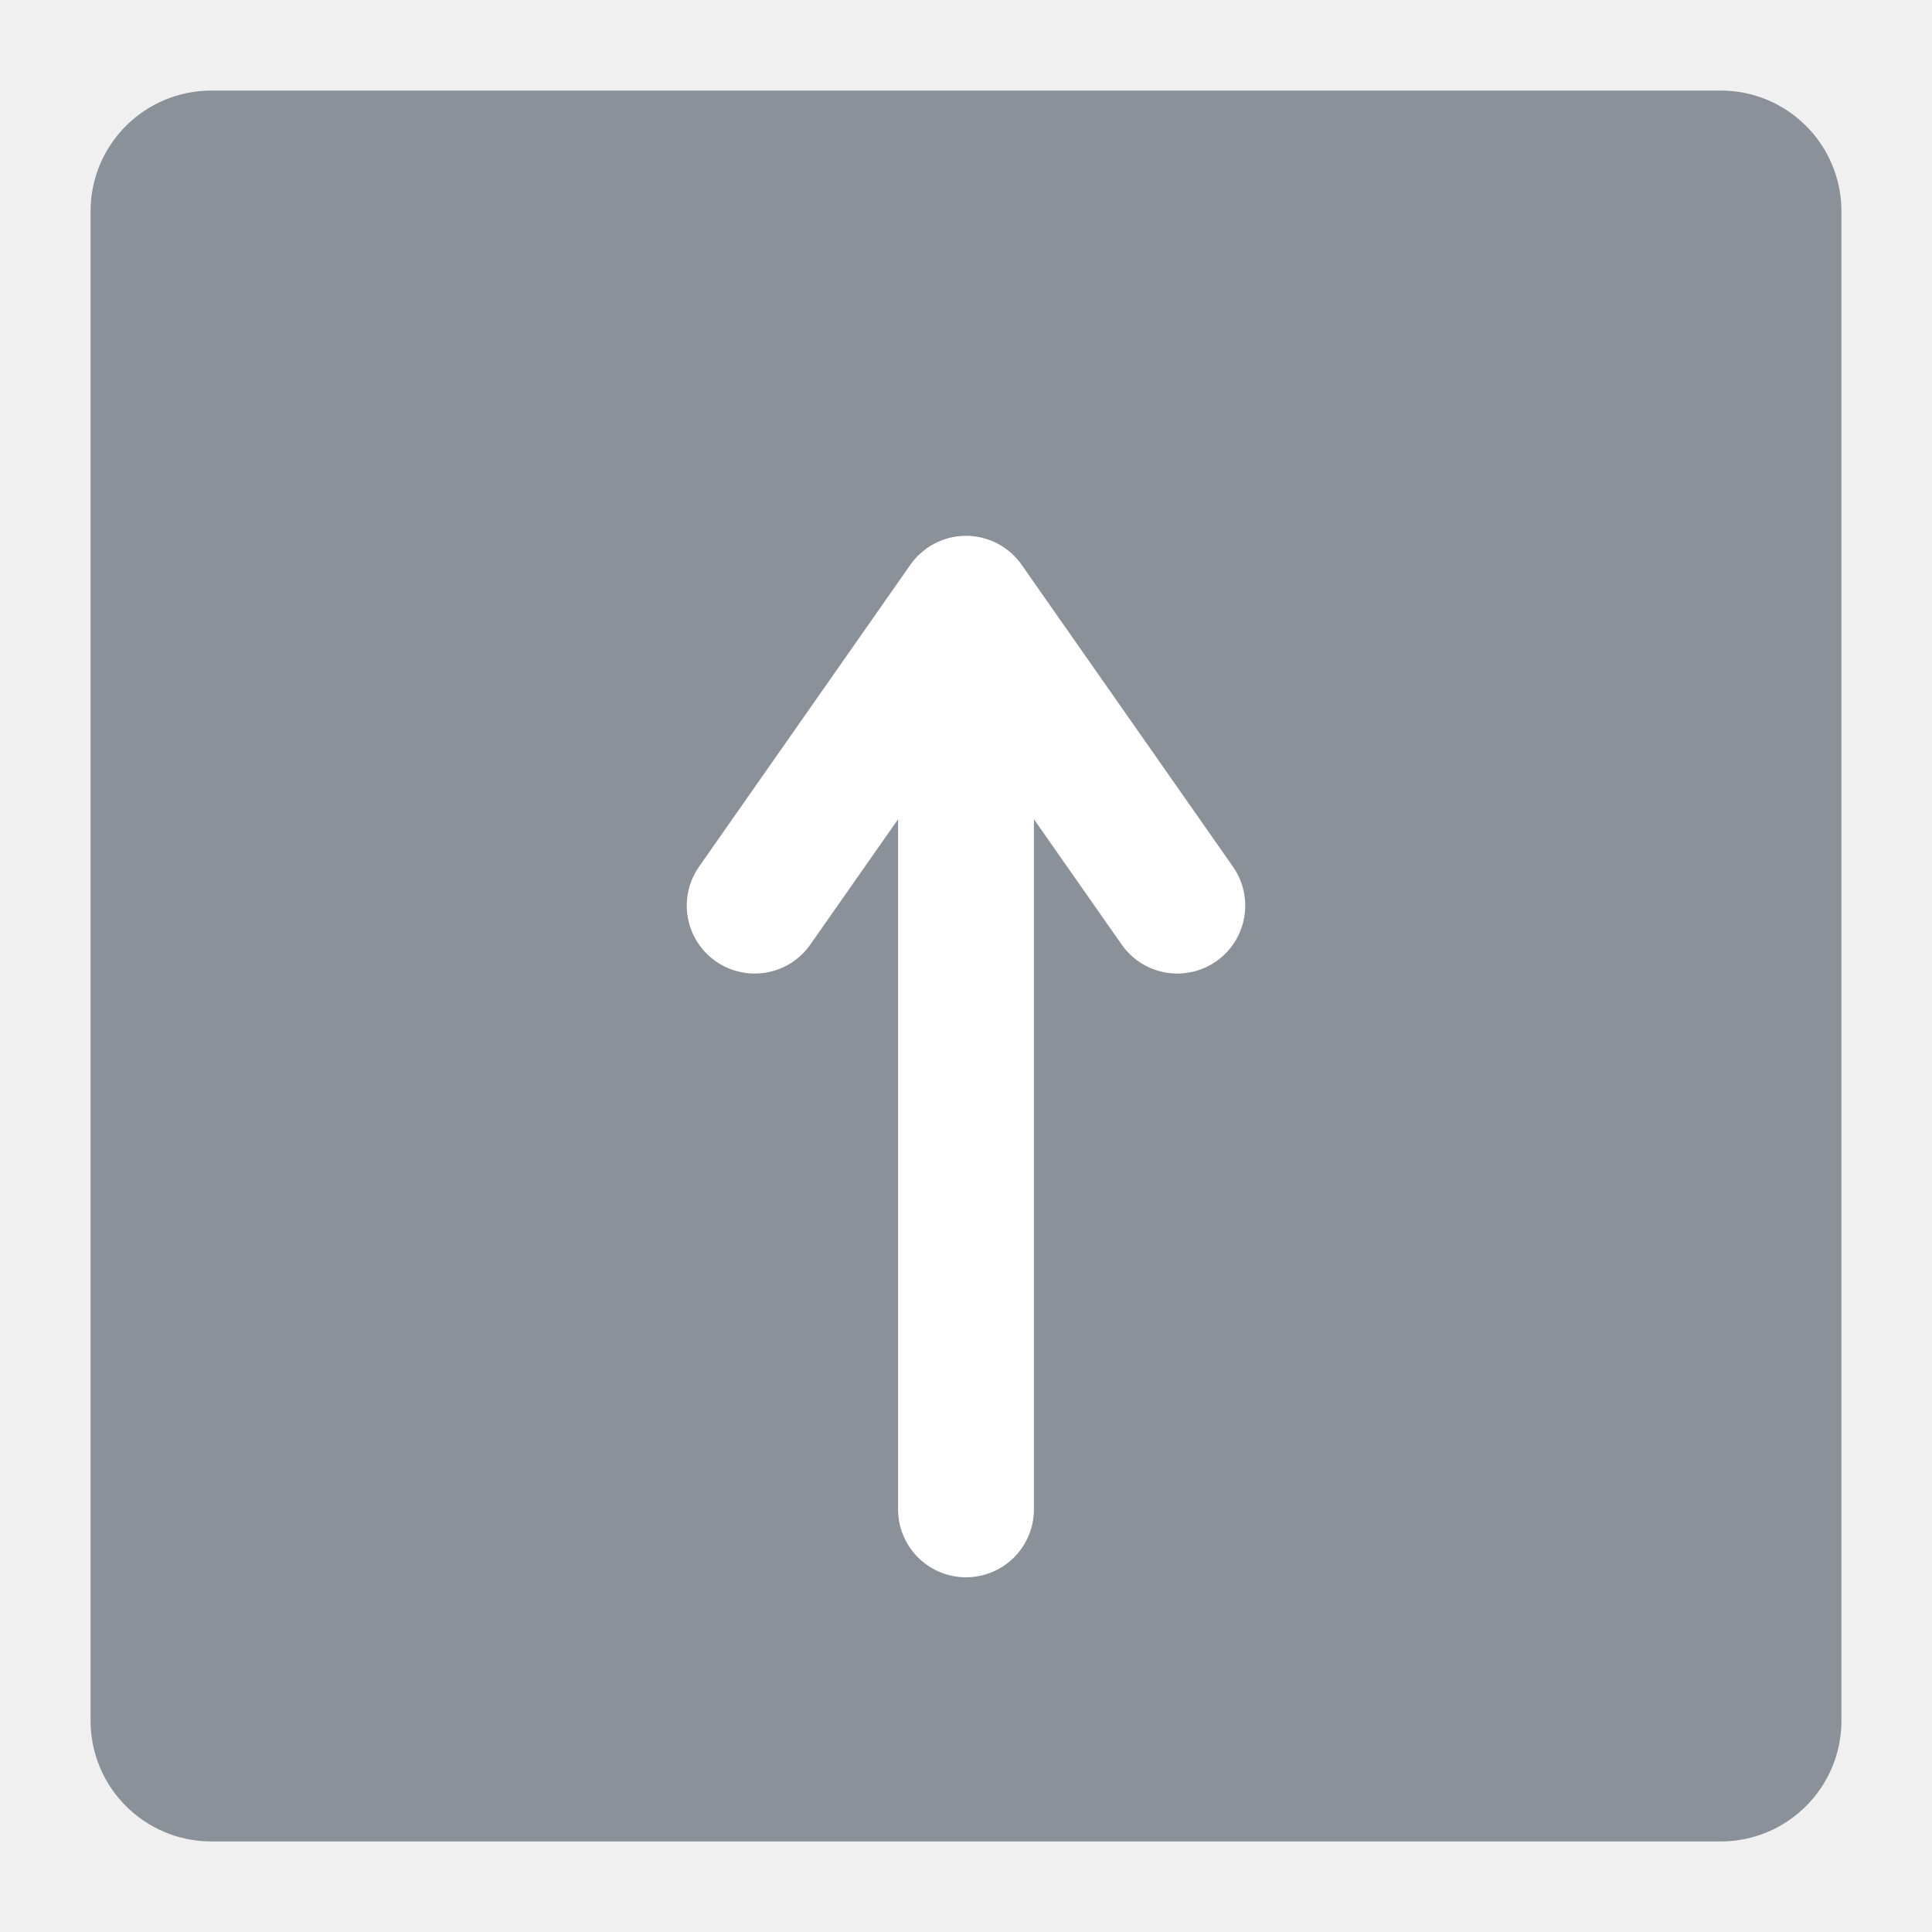
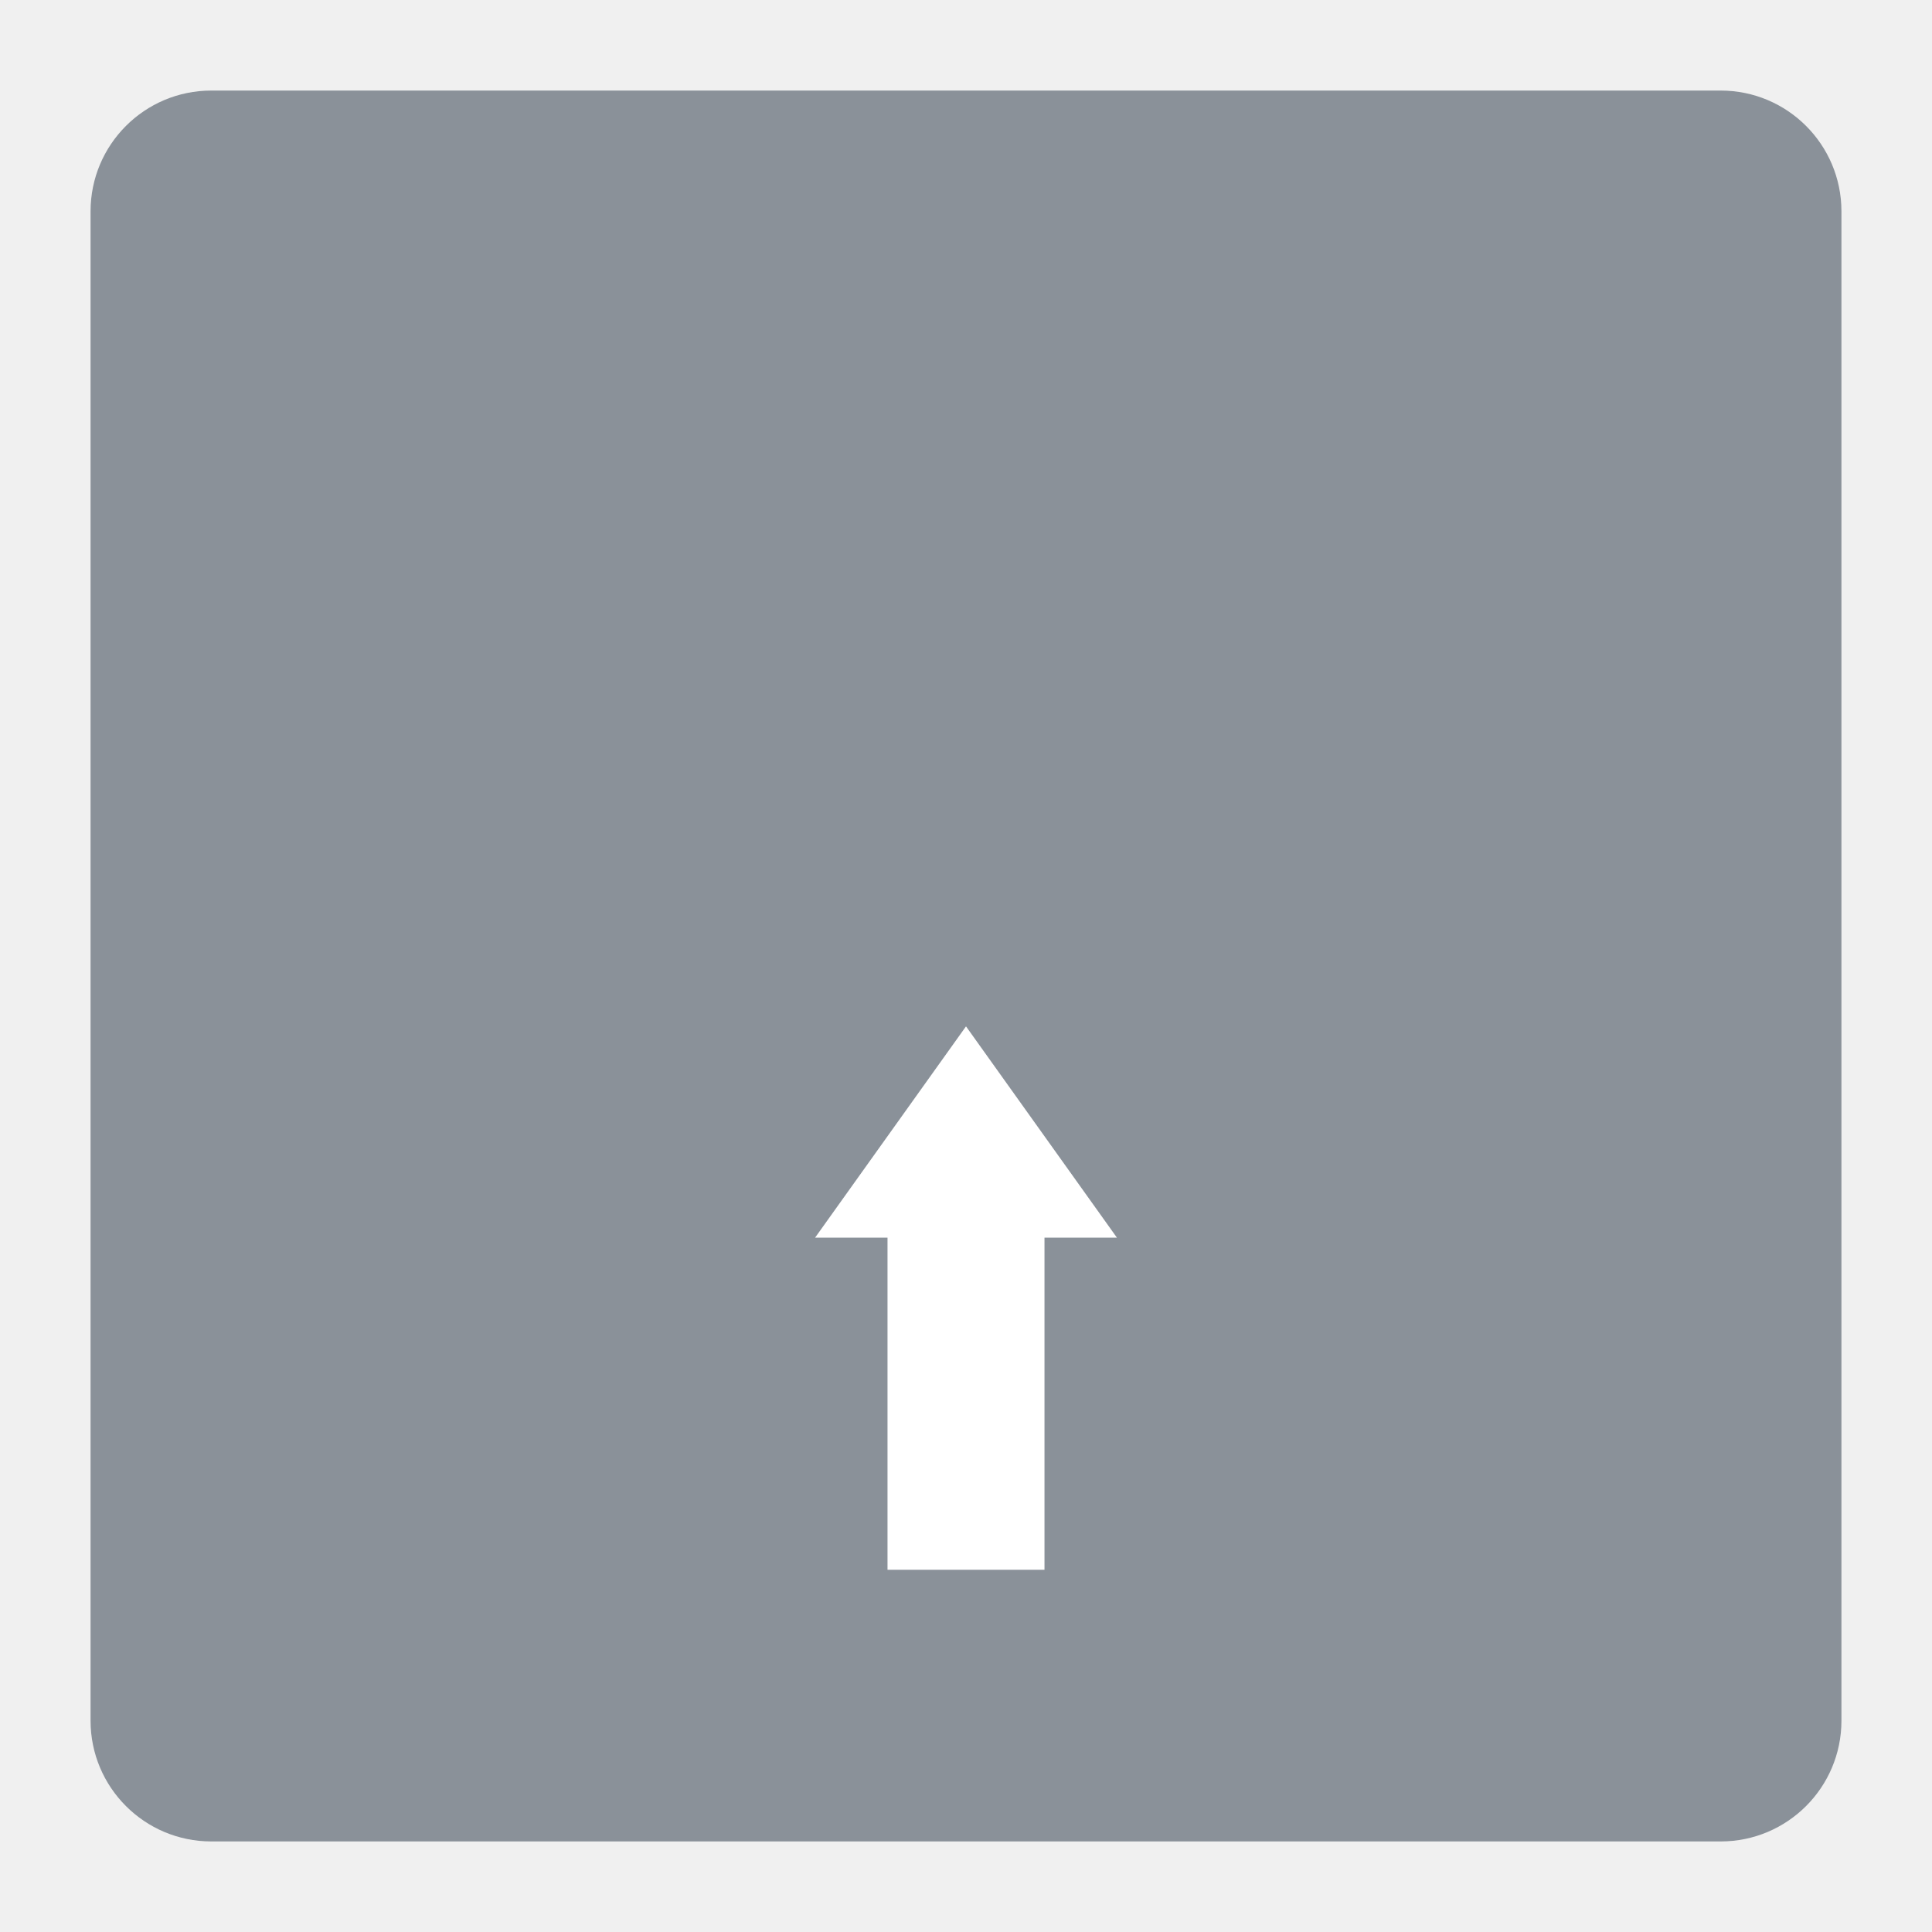
<svg xmlns="http://www.w3.org/2000/svg" width="64" height="64" viewBox="0 0 64 64">
  <rect x="3" y="3" width="58" height="58" rx="4" fill="#8A9199" />
-   <path d="M32 50 L32 22 M25 30 L32 20 L39 30" fill="none" stroke="#FFFFFF" stroke-width="4.5" stroke-linecap="round" stroke-linejoin="round" />
+   <g transform="translate(32 52) rotate(0)">
+     <path d="M-2.6 0 L-2.6 -11 L-5.0 -11 L0 -18 L5.0 -11 L2.6 -11 L2.6 0 Z" fill="#FFFFFF" />
+   </g>
</svg>
